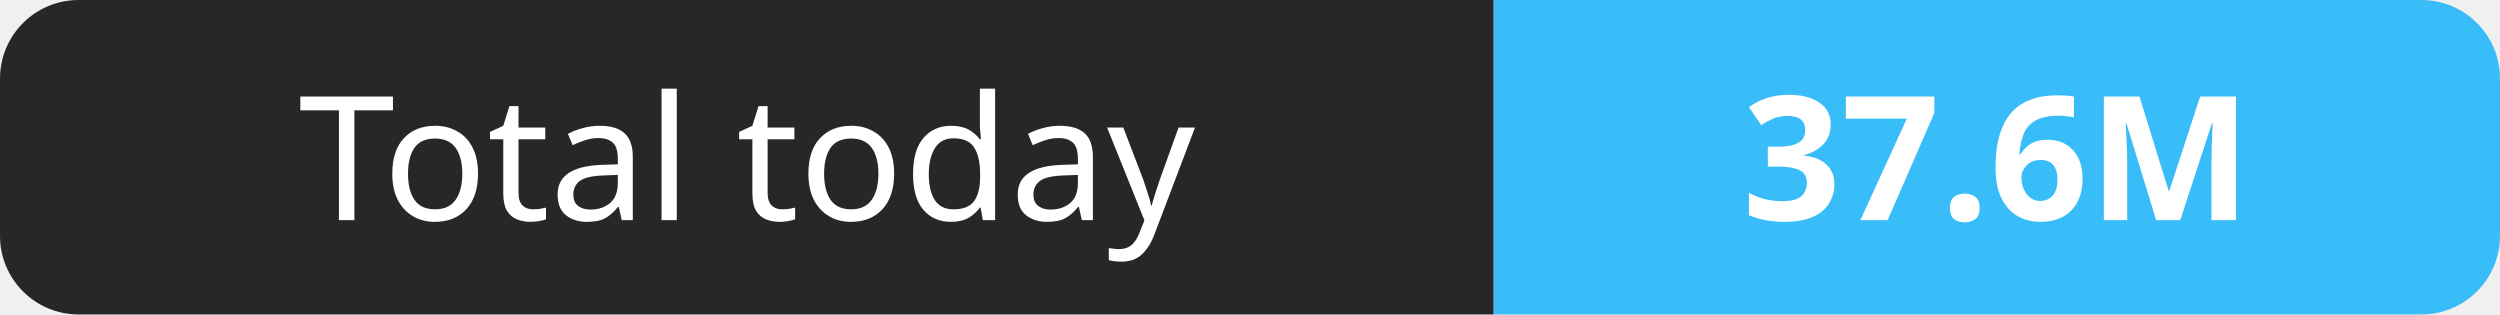
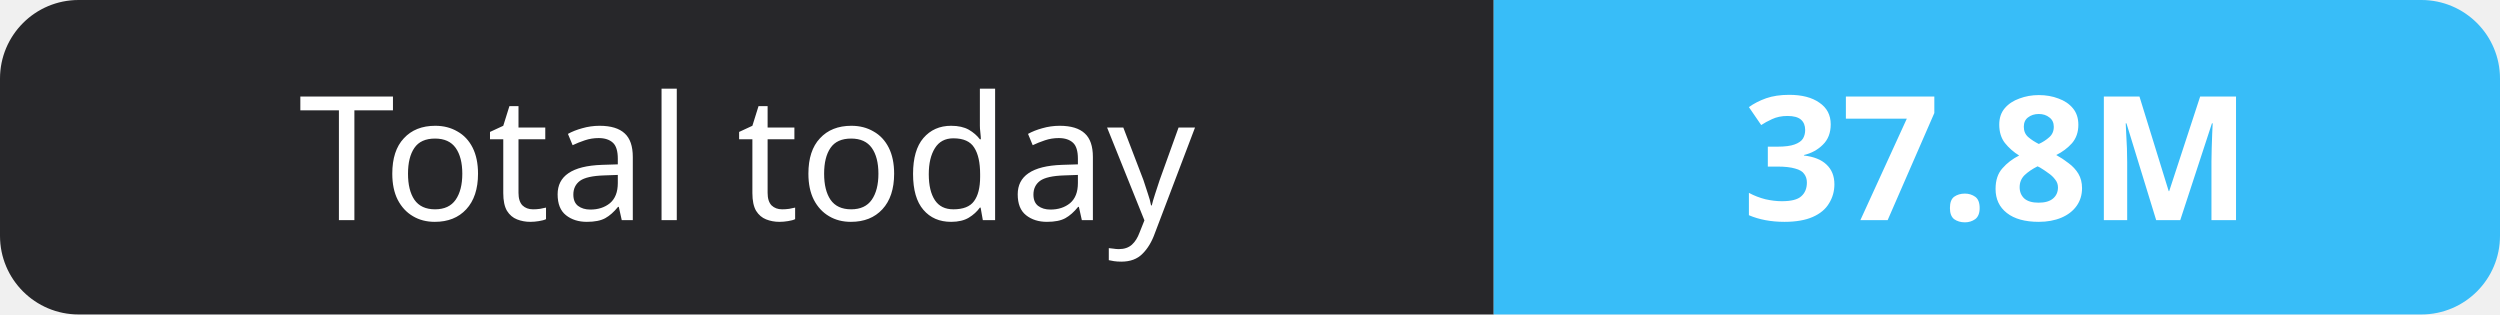
- <svg xmlns="http://www.w3.org/2000/svg" width="159" height="20" role="img" aria-label="Total today: 37.6M">
+ <svg xmlns="http://www.w3.org/2000/svg" width="159" height="20" role="img" aria-label="Total today: 37.8M">
  <clipPath id="r">
    <rect width="159" height="20" rx="5" fill="#fff" />
  </clipPath>
  <g clip-path="url(#r)">
    <rect width="95" height="20" fill="#27272a" />
    <rect x="95" width="64" height="20" fill="#38bdf8" />
  </g>
  <g fill="#fff" text-anchor="middle" font-family="Verdana,Geneva,sans-serif" font-size="11">
    <text x="47.5" y="14">Total today</text>
-     <text x="127.0" y="14" font-weight="700">37.6M</text>
+     <text x="127.0" y="14" font-weight="700">37.8M</text>
  </g>
</svg>
